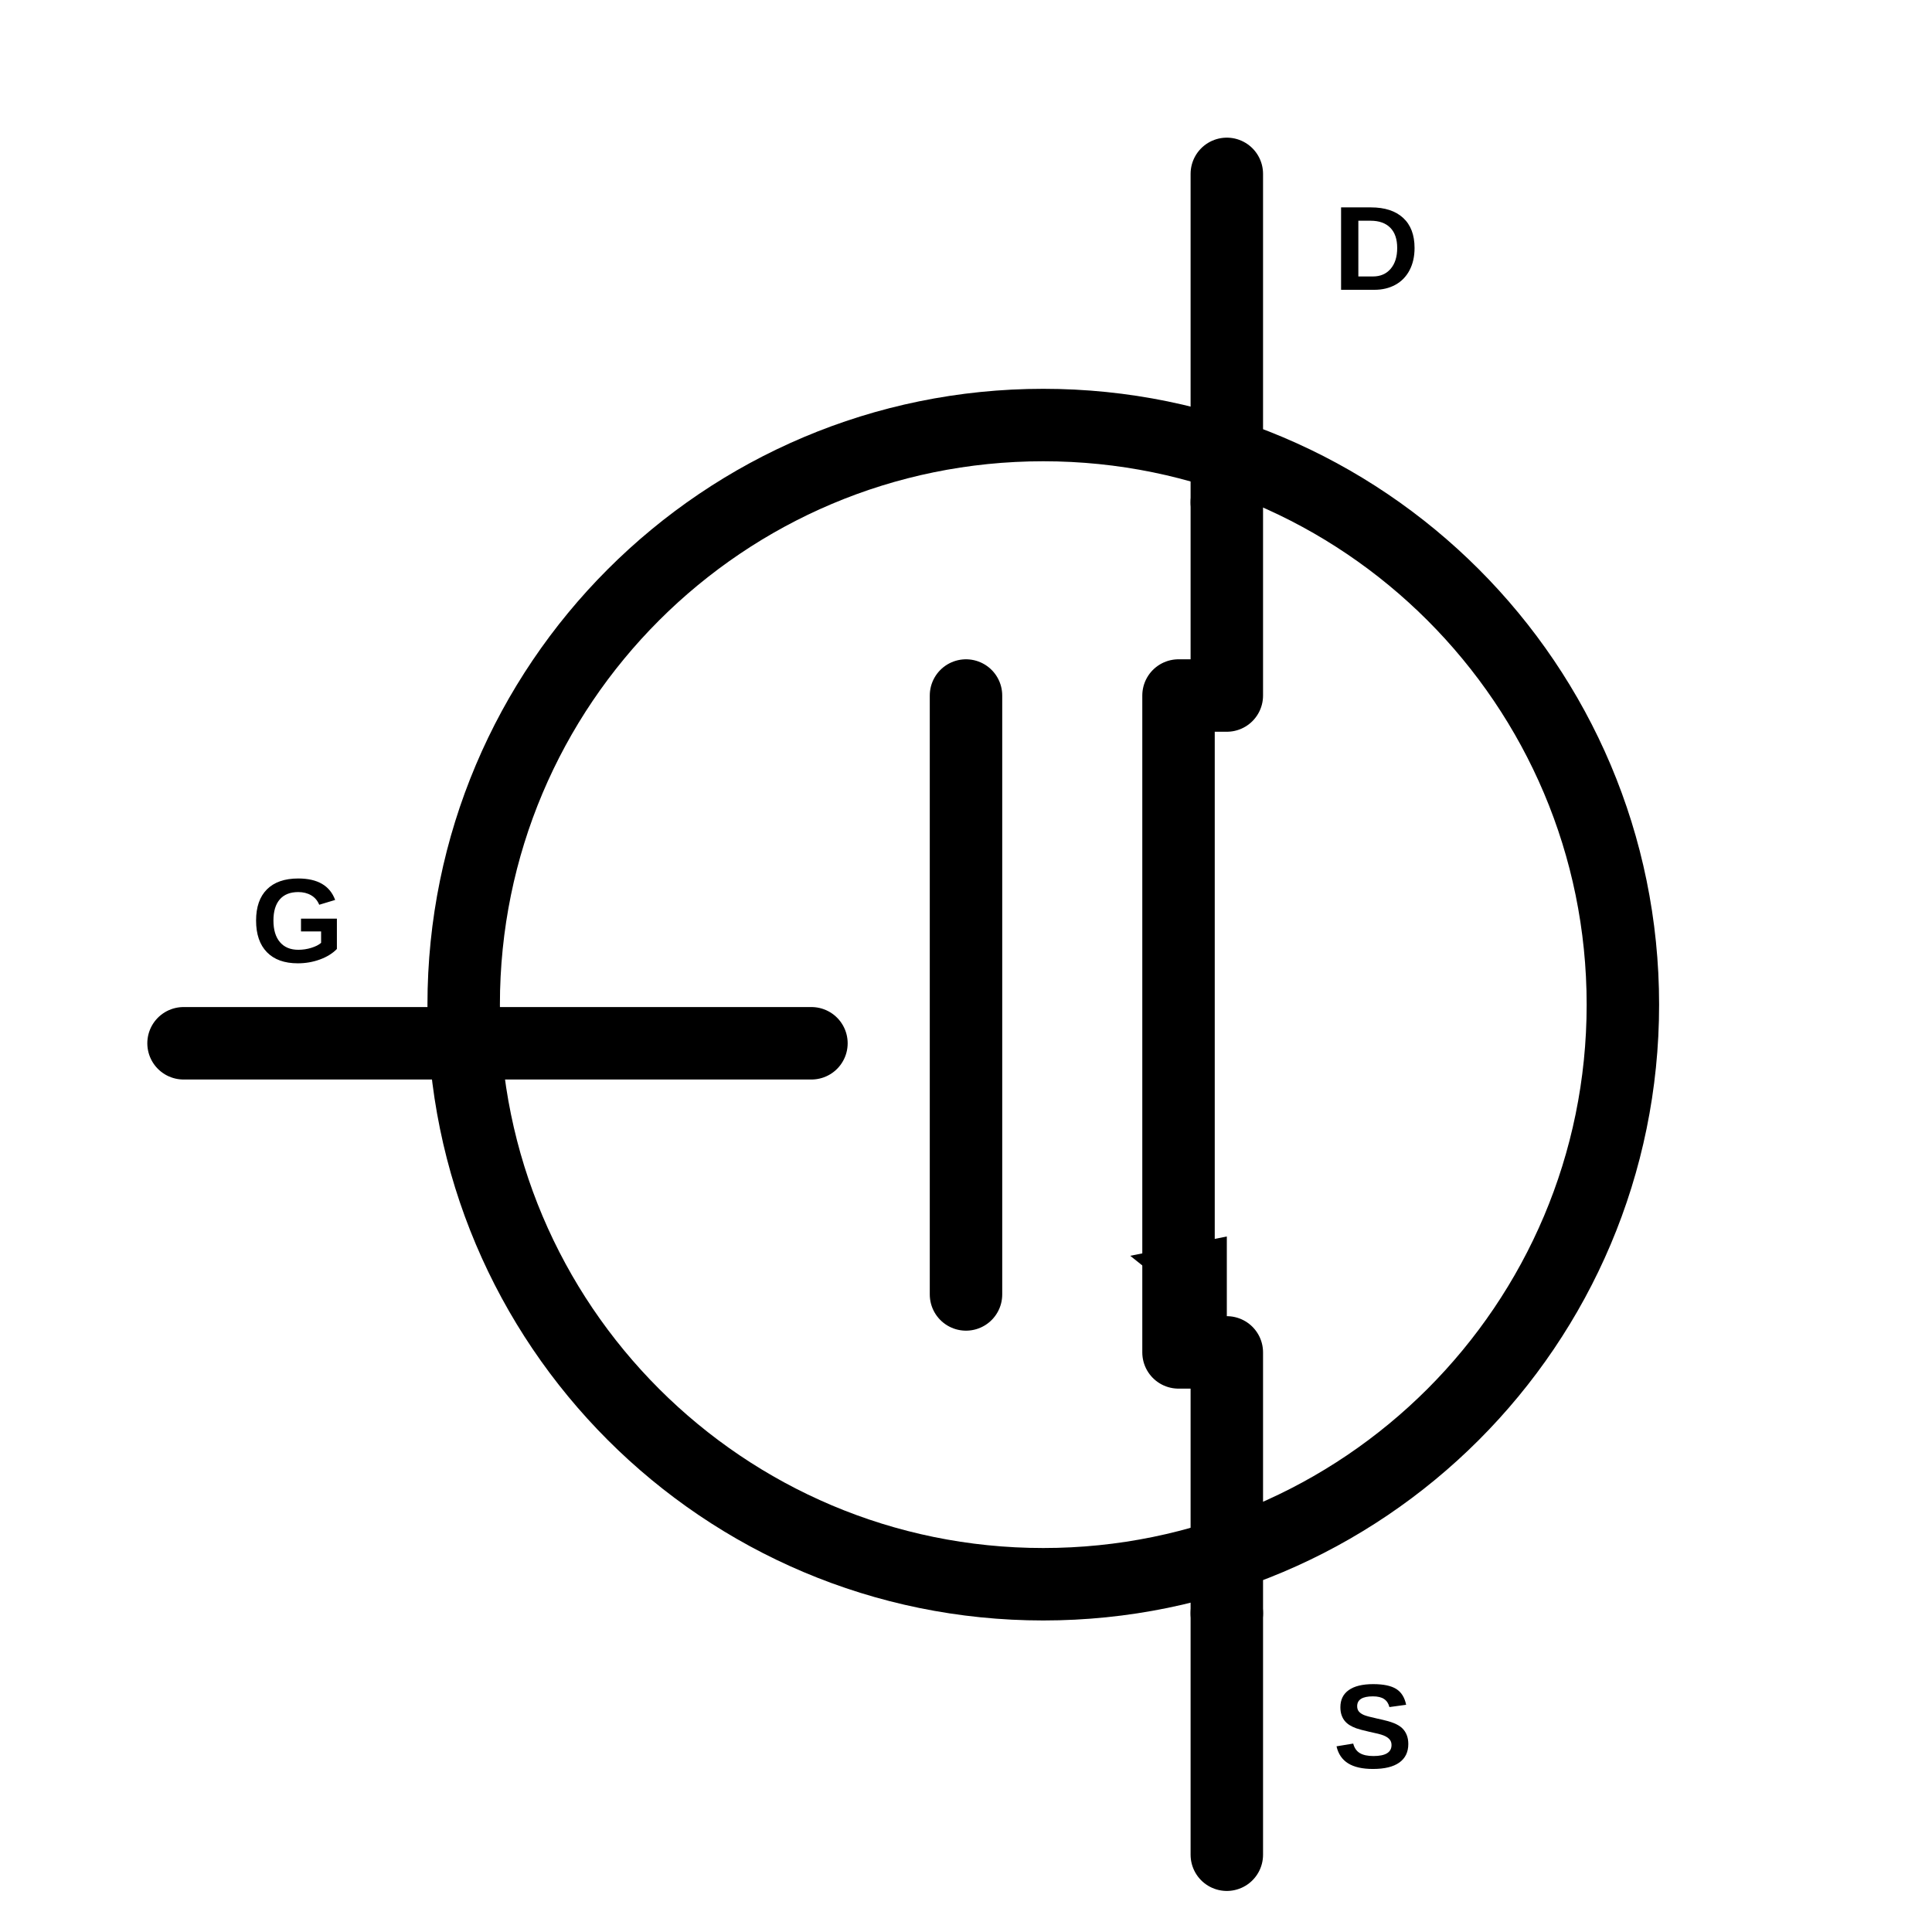
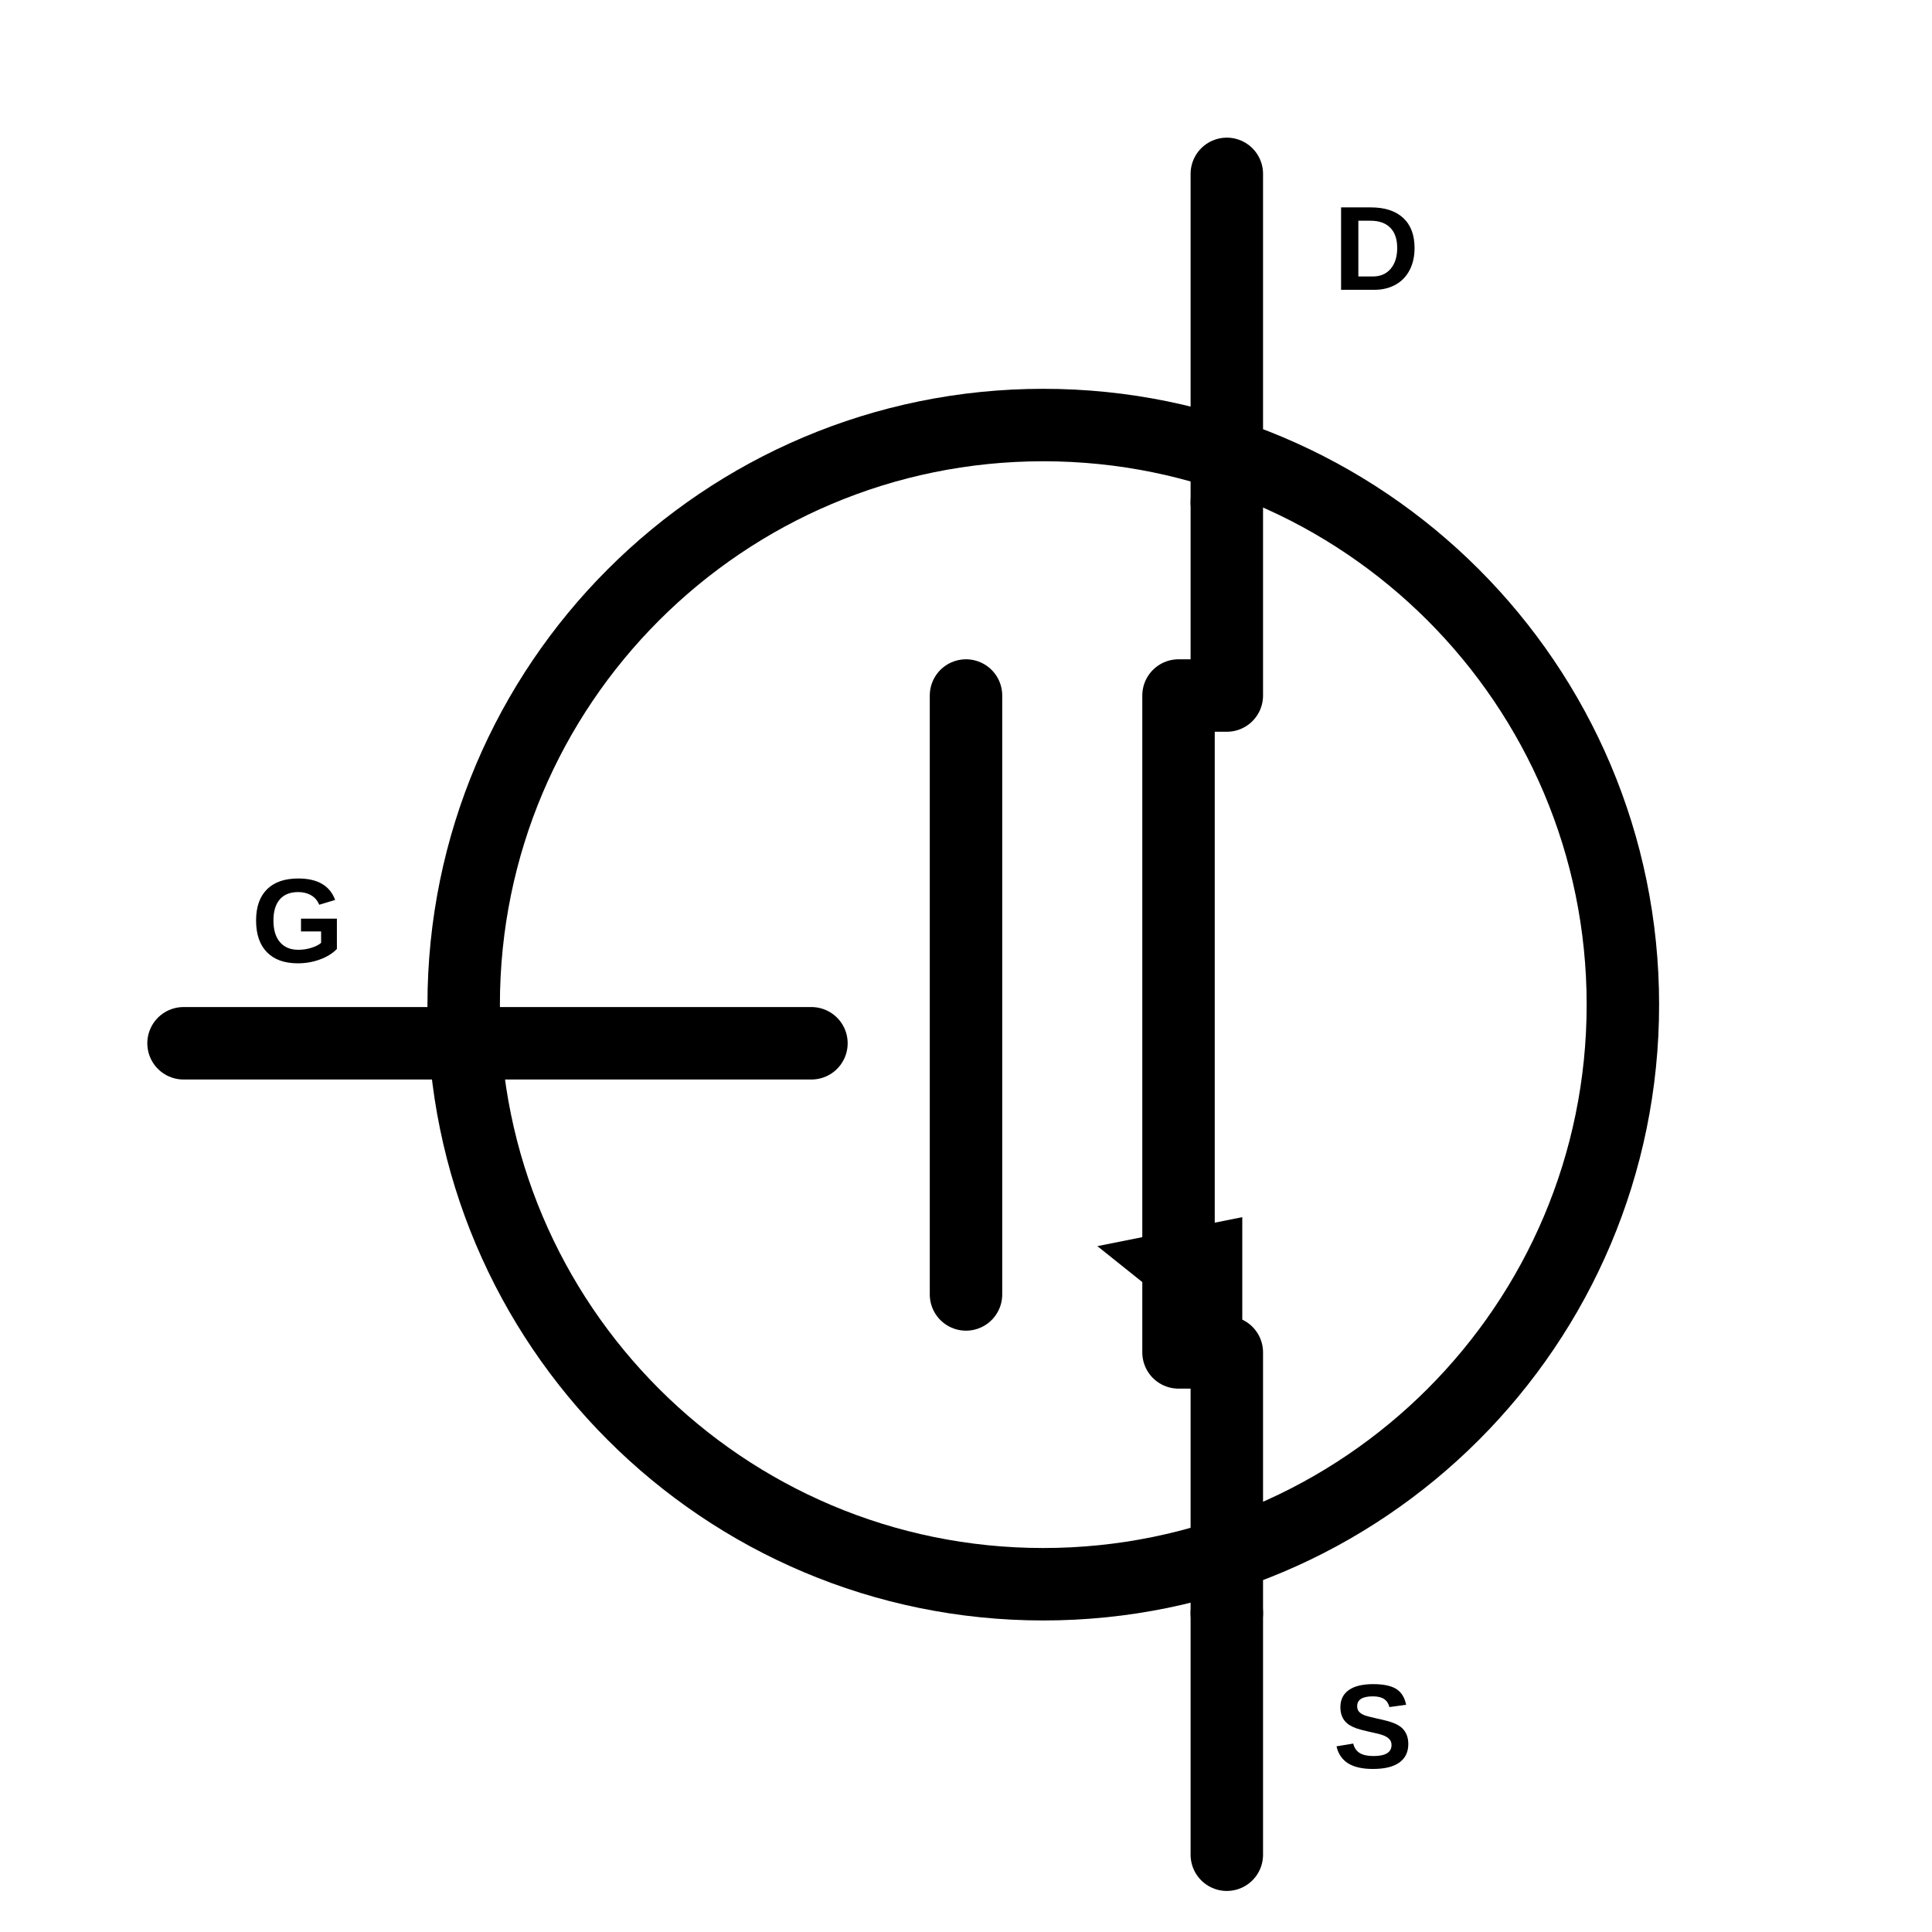
<svg xmlns="http://www.w3.org/2000/svg" viewBox="0 0 1000 1000">
  <g fill="none" stroke="currentColor" stroke-width="37.5" stroke-linecap="round" stroke-linejoin="round">
    <circle cx="540" cy="520" r="300" />
    <line x1="95" y1="540" x2="420" y2="540" />
    <line x1="500" y1="360" x2="500" y2="670" />
    <polyline points="635,260 635,360 610,360 610,700 635,700 635,835" />
    <line x1="635" y1="90" x2="635" y2="260" />
    <line x1="635" y1="835" x2="635" y2="960" />
  </g>
-   <polygon fill="currentColor" stroke="none" points="585,650 635,690 635,640" />
+   <polygon fill="currentColor" stroke="none" points="568,645 643,705 643,630" />
  <text fill="currentColor" stroke="none" font-family="Arial,Helvetica,sans-serif" font-size="62" font-weight="700" x="130" y="498">G</text>
  <text fill="currentColor" stroke="none" font-family="Arial,Helvetica,sans-serif" font-size="62" font-weight="700" x="690" y="150">D</text>
  <text fill="currentColor" stroke="none" font-family="Arial,Helvetica,sans-serif" font-size="62" font-weight="700" x="690" y="915">S</text>
</svg>
